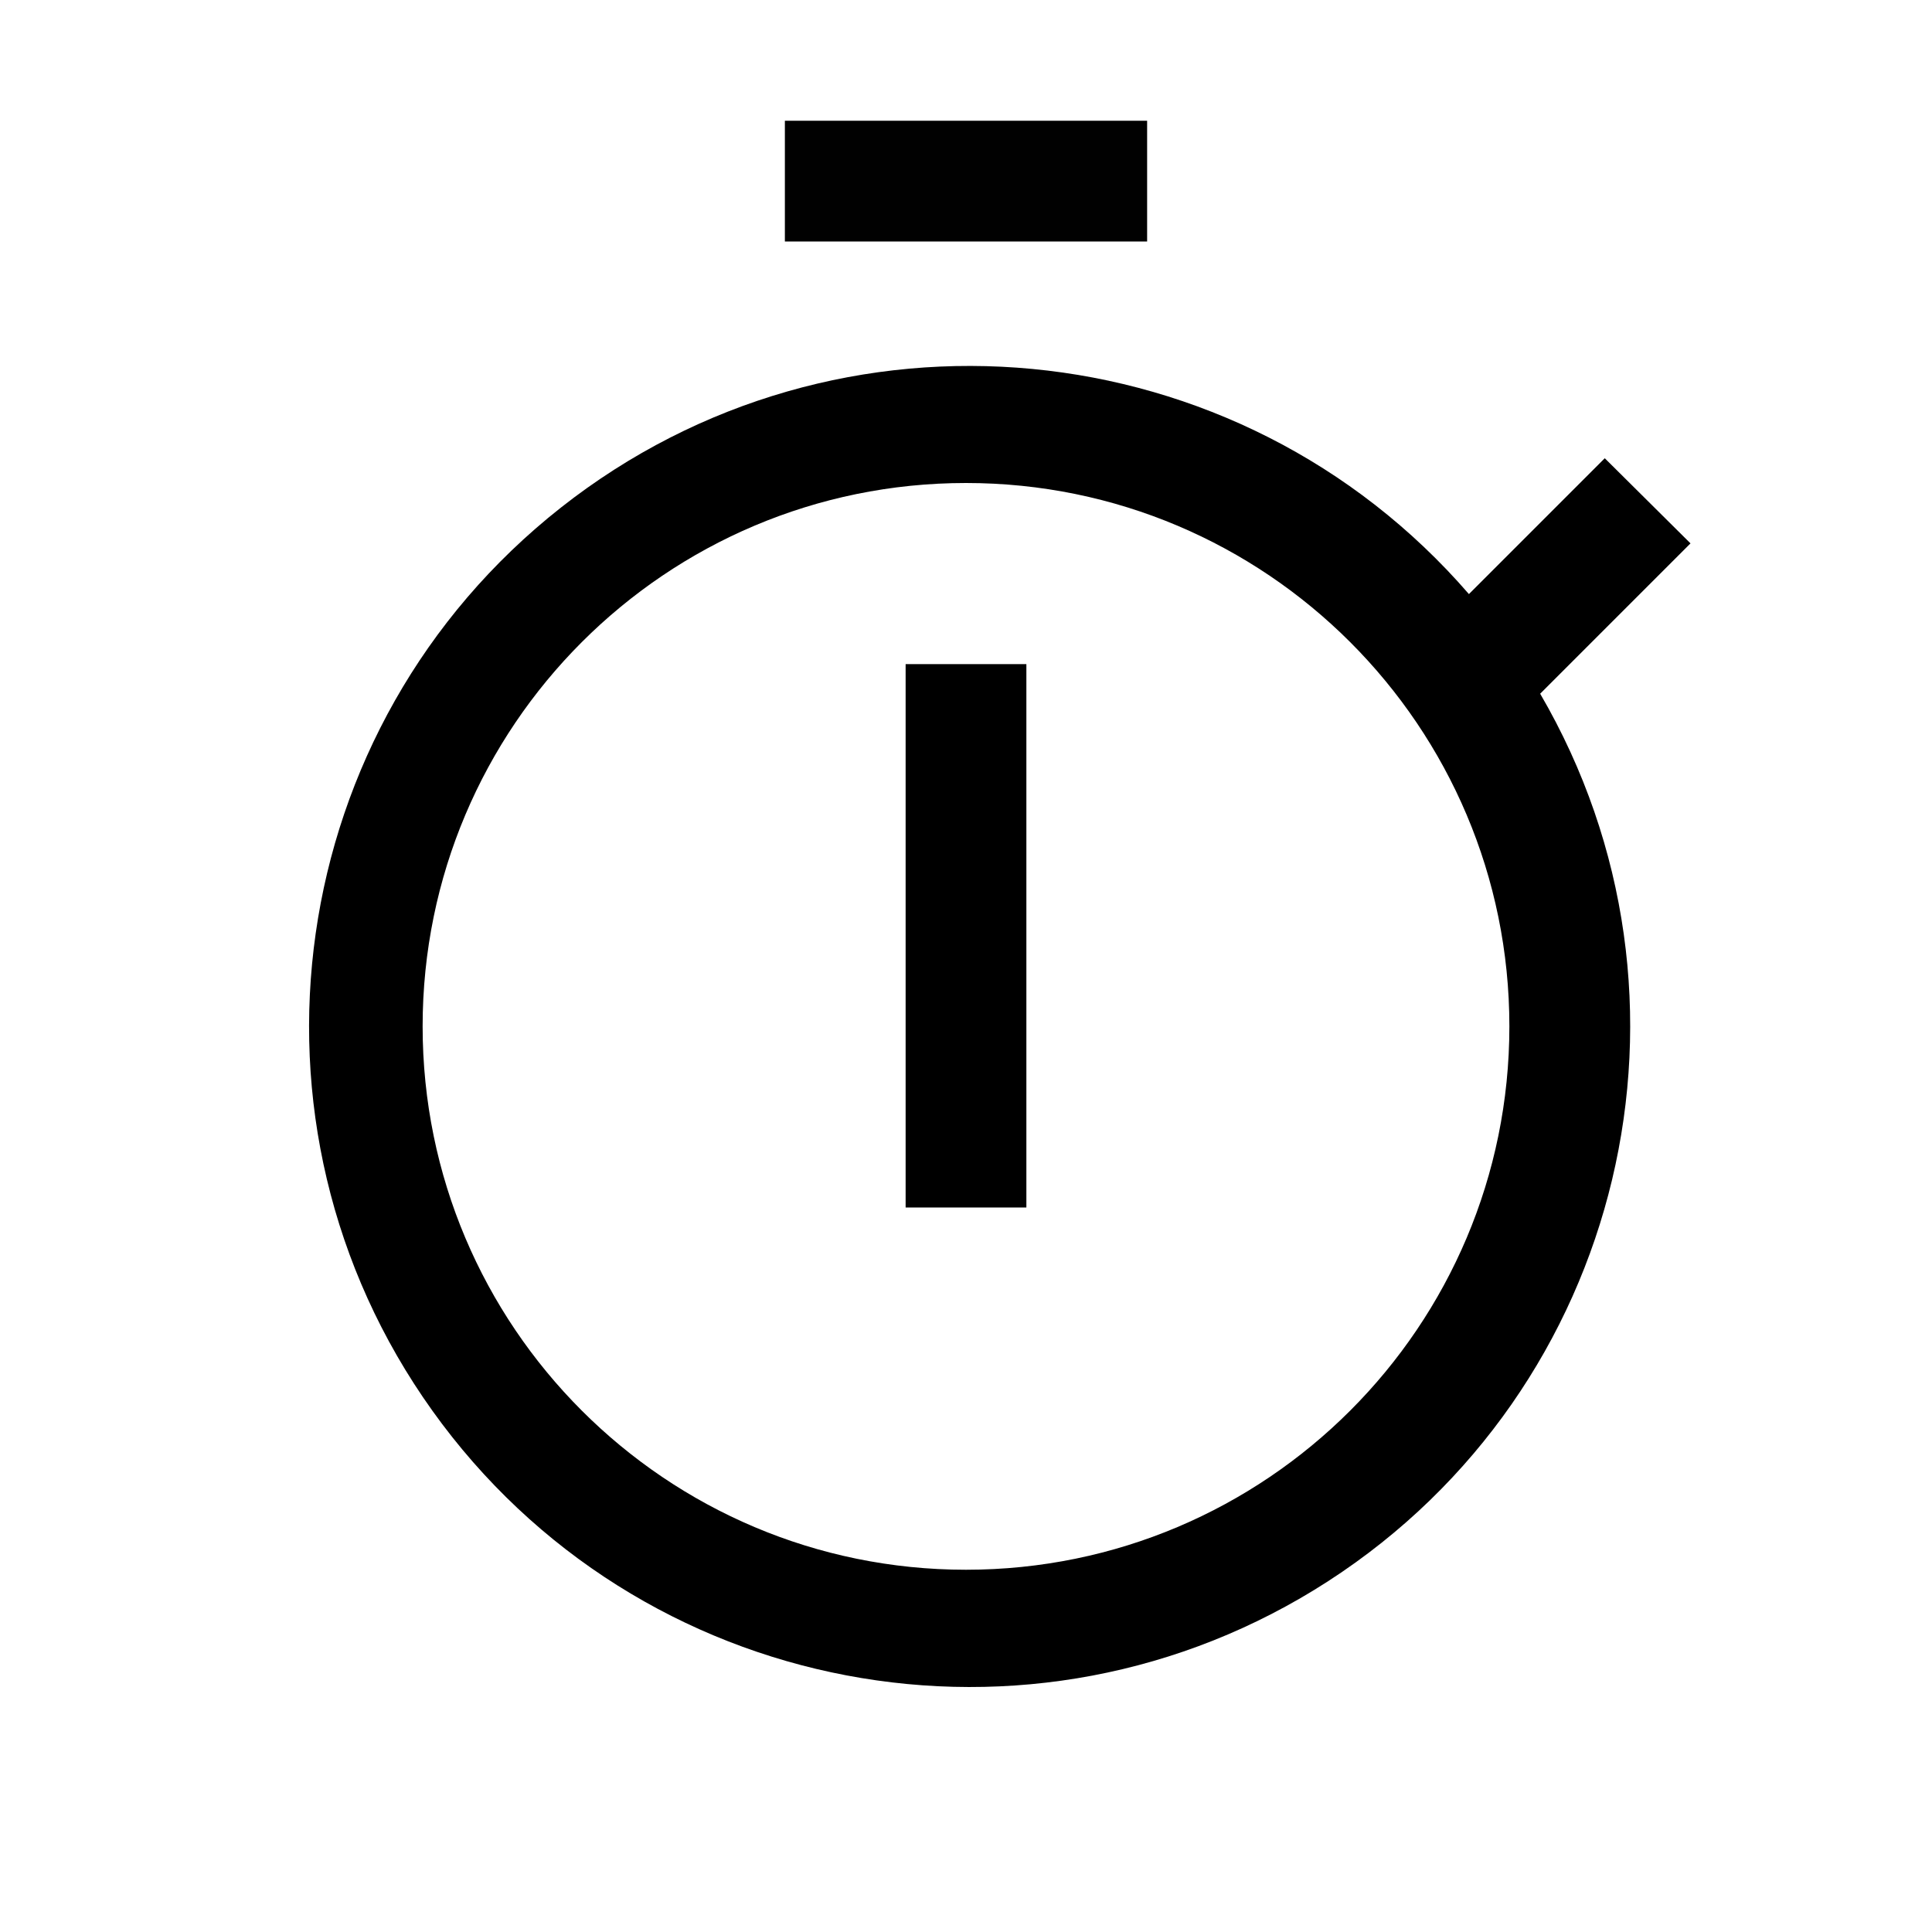
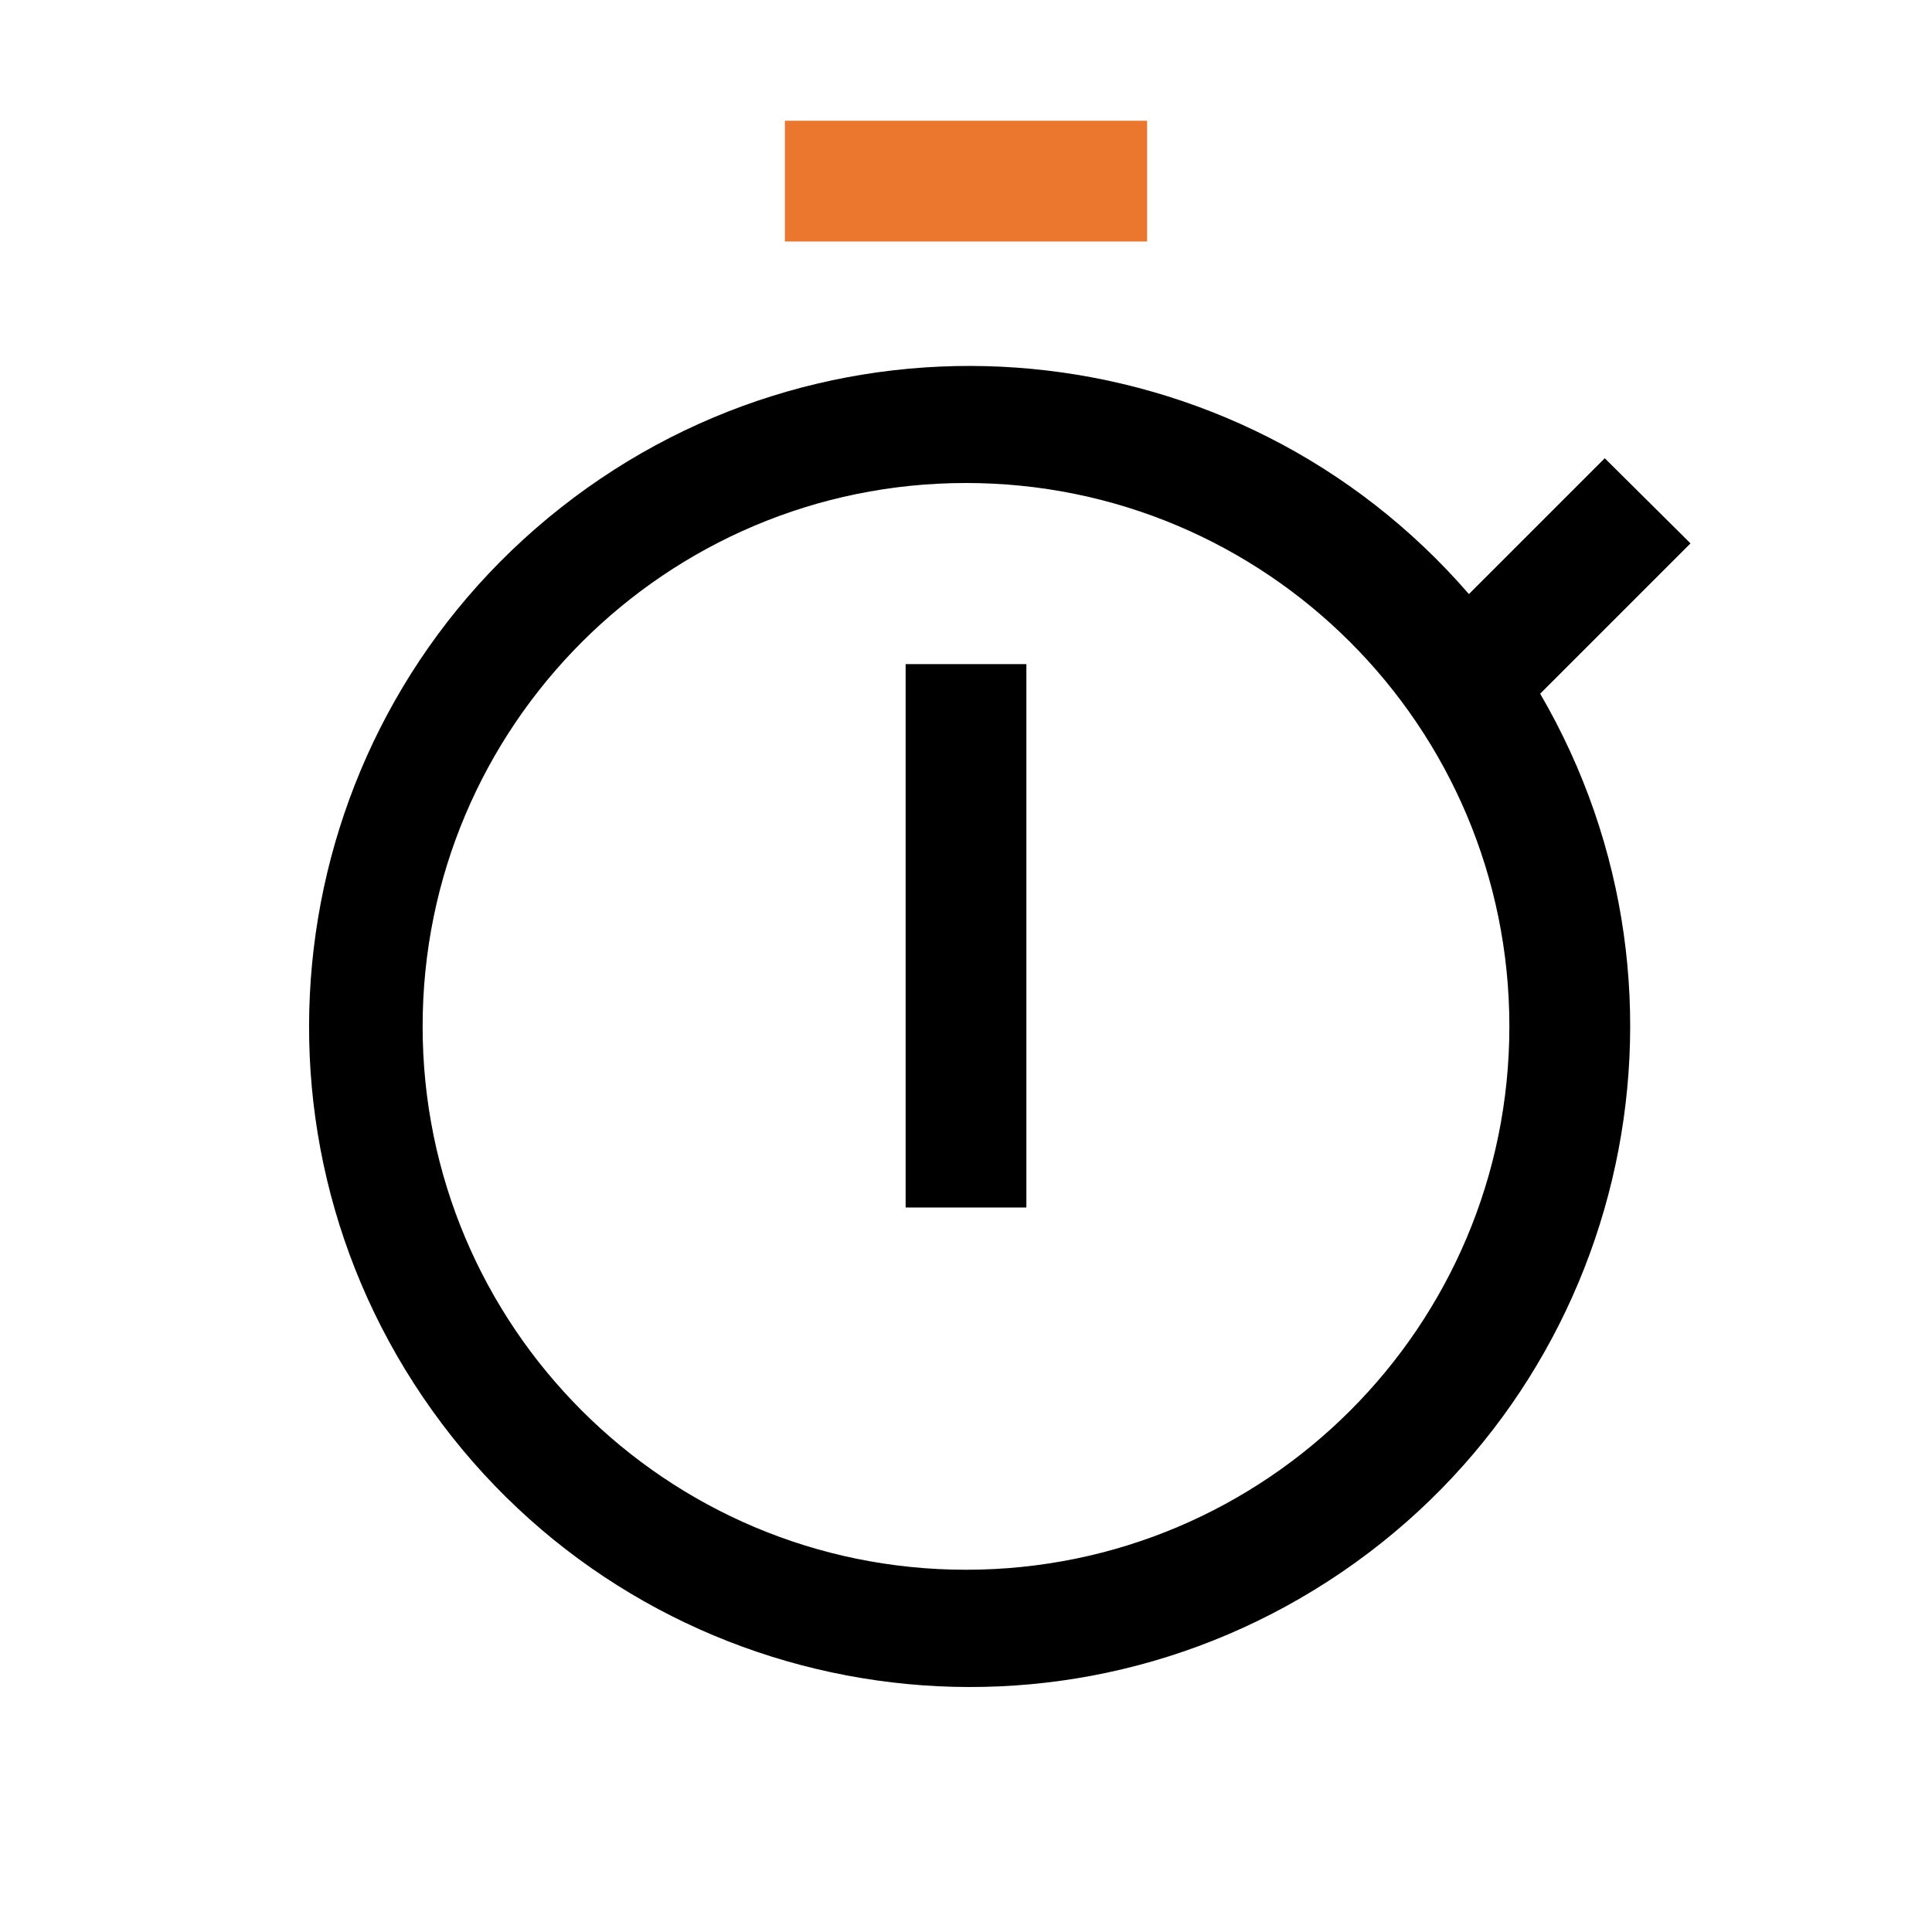
<svg xmlns="http://www.w3.org/2000/svg" id="icon" viewBox="0 0 32 32">
  <defs>
-     <style>.cls-1{fill:#010101;}.cls-2{fill:none;}</style>
+     <style>.cls-1{fill:#EB772F;}.cls-2{fill:none;}</style>
  </defs>
  <rect x="15" y="11" width="2" height="9" />
  <rect class="cls-1" x="13" y="2" width="6" height="2" />
  <path d="M28,9,26.58,7.59,24.33,9.84a10.94,10.94,0,1,0,1.18,1.65ZM16,26a9,9,0,1,1,9-9A9,9,0,0,1,16,26Z" />
  <rect class="cls-2" width="32" height="32" />
</svg>
